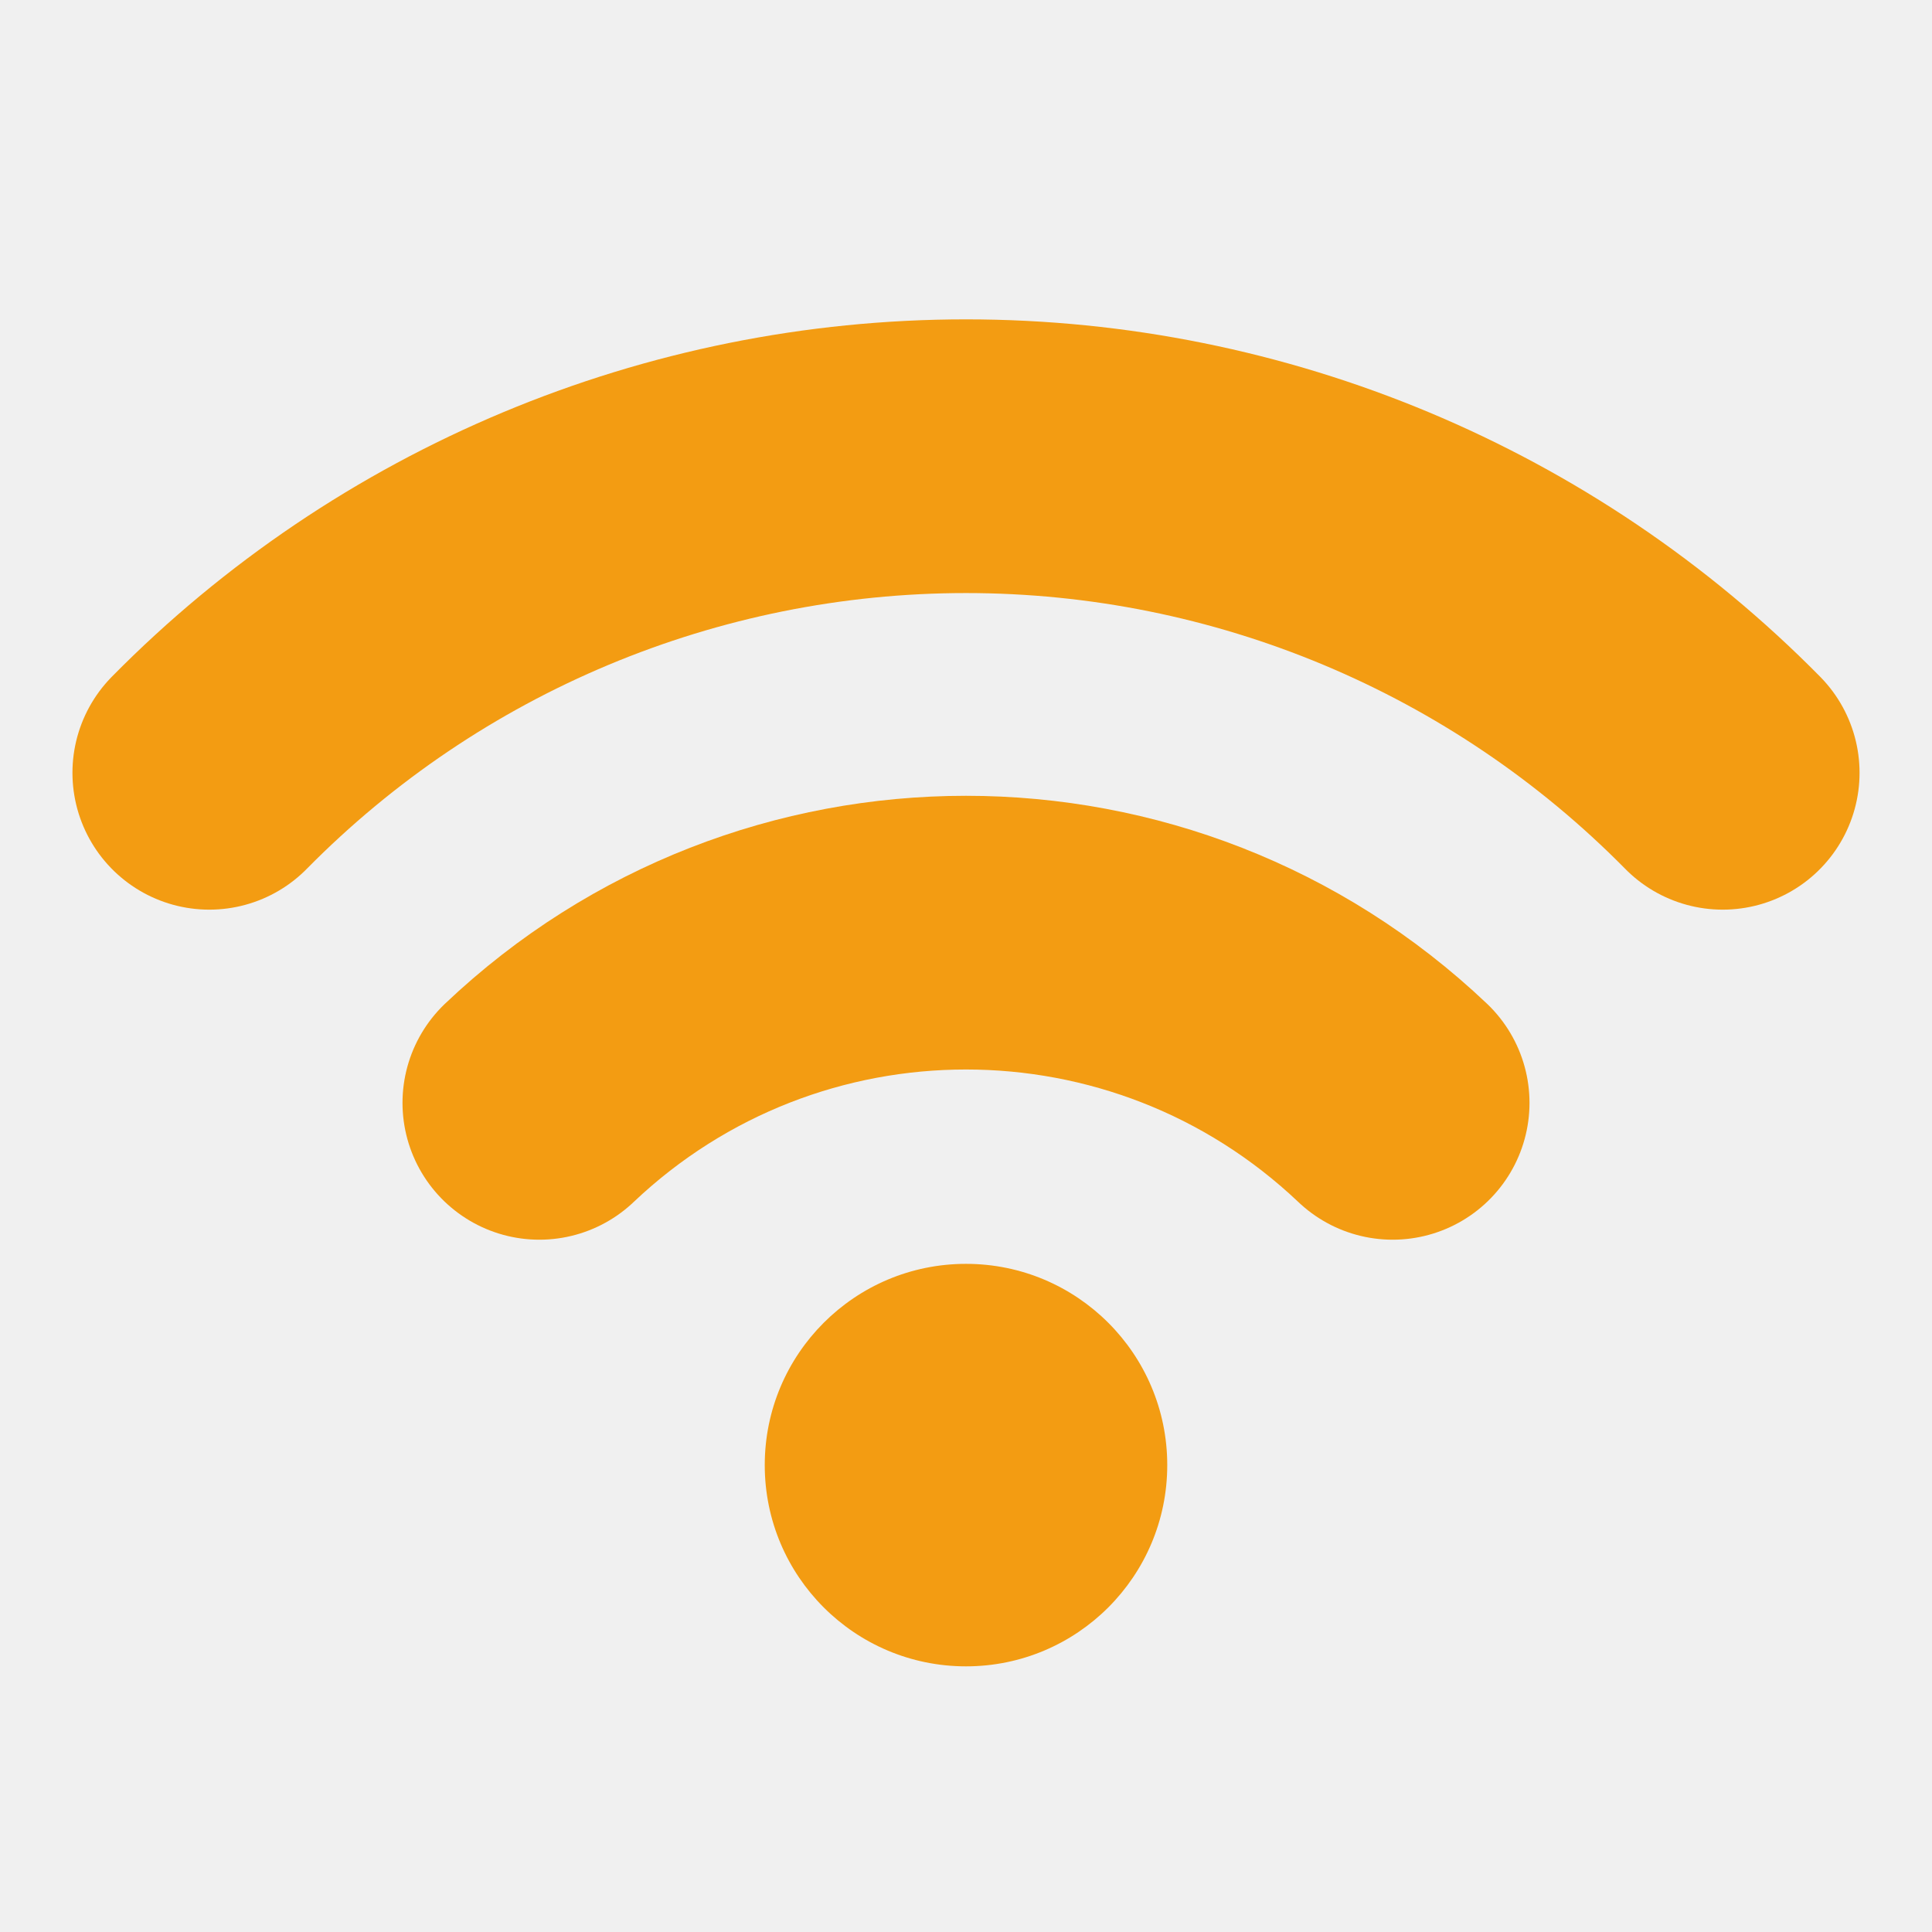
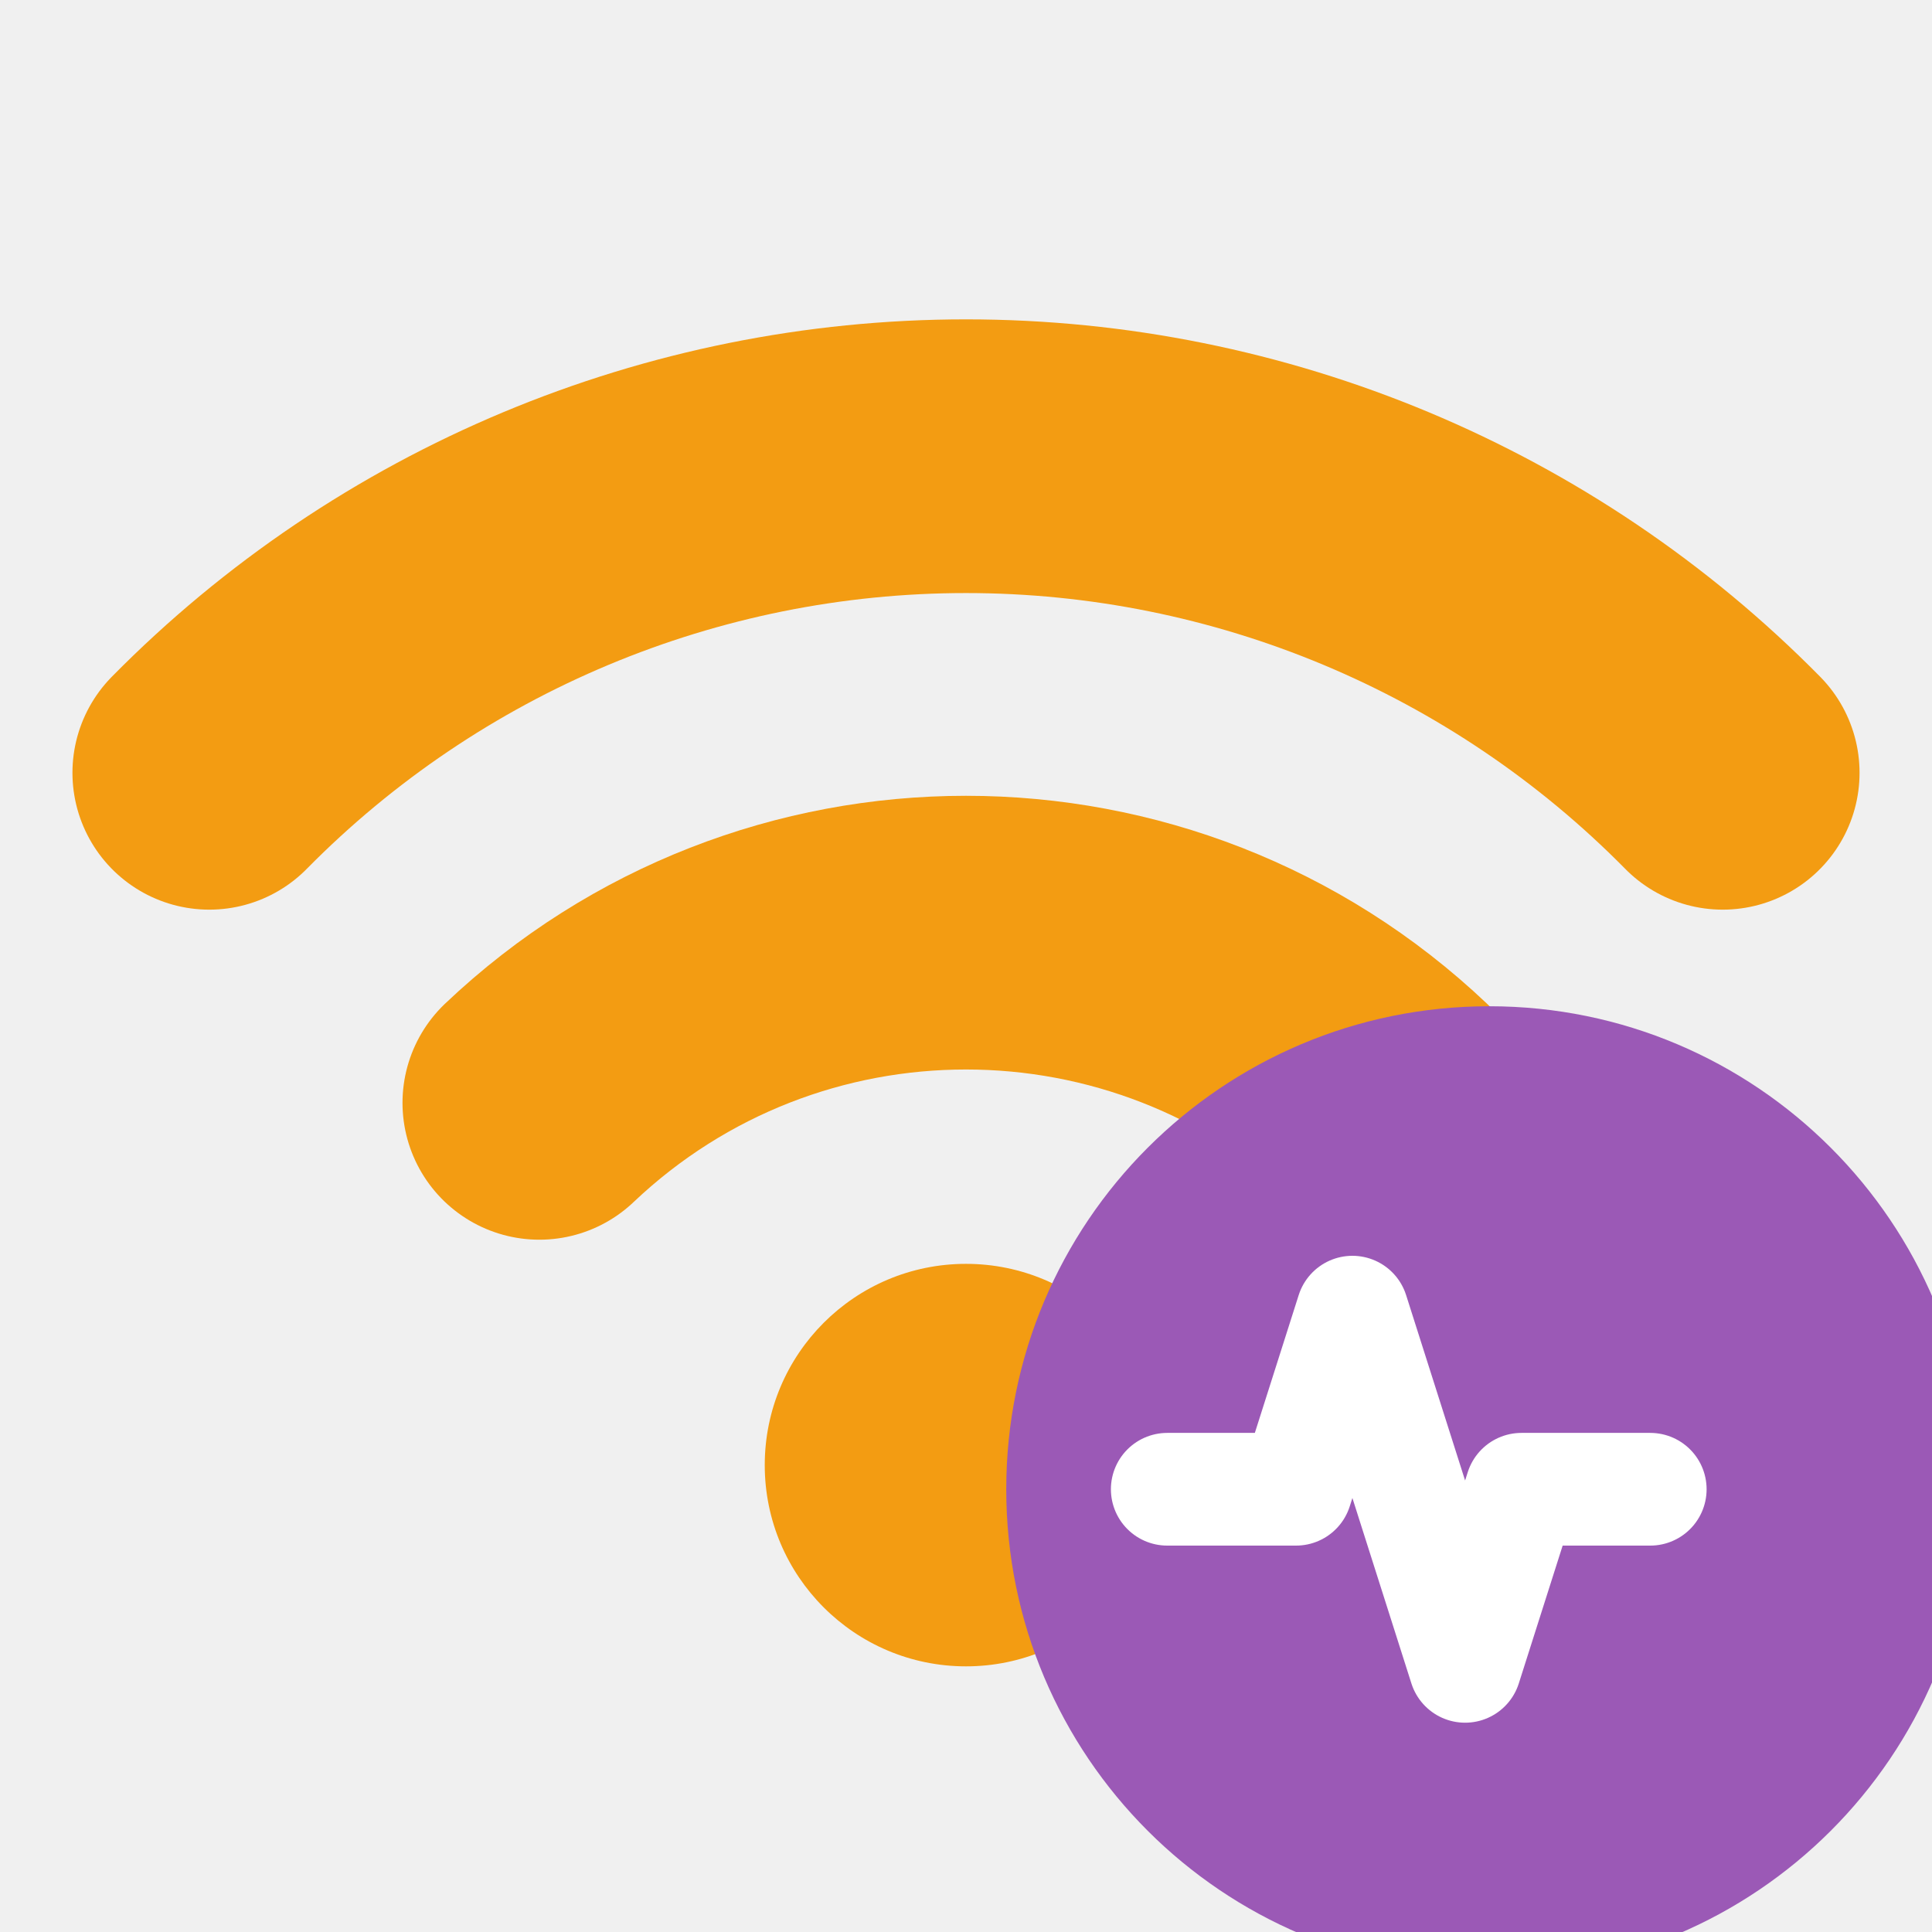
<svg xmlns="http://www.w3.org/2000/svg" width="24" height="24" viewBox="0 0 24 24">
  <circle cx="12" cy="18.2" r="2.5" fill="#f39c12" />
  <path d="M6.7 13.7a7.7 7.7 0 0 1 10.6 0" fill="none" stroke="#f39c12" stroke-width="3.4" stroke-linecap="round" />
  <path d="M2.6 9.6a13.2 13.2 0 0 1 18.8 0" fill="none" stroke="#f39c12" stroke-width="3.4" stroke-linecap="round" />
+   <circle cx="18.5" cy="18.5" r="6" fill="#9b59b6" />
+   <path d="M14.5 18.5h1.6l0.7-2.2 1.4 4.4 0.7-2.2h1.6" fill="none" stroke="#ffffff" stroke-width="1.4" stroke-linecap="round" stroke-linejoin="round" />
</svg>
